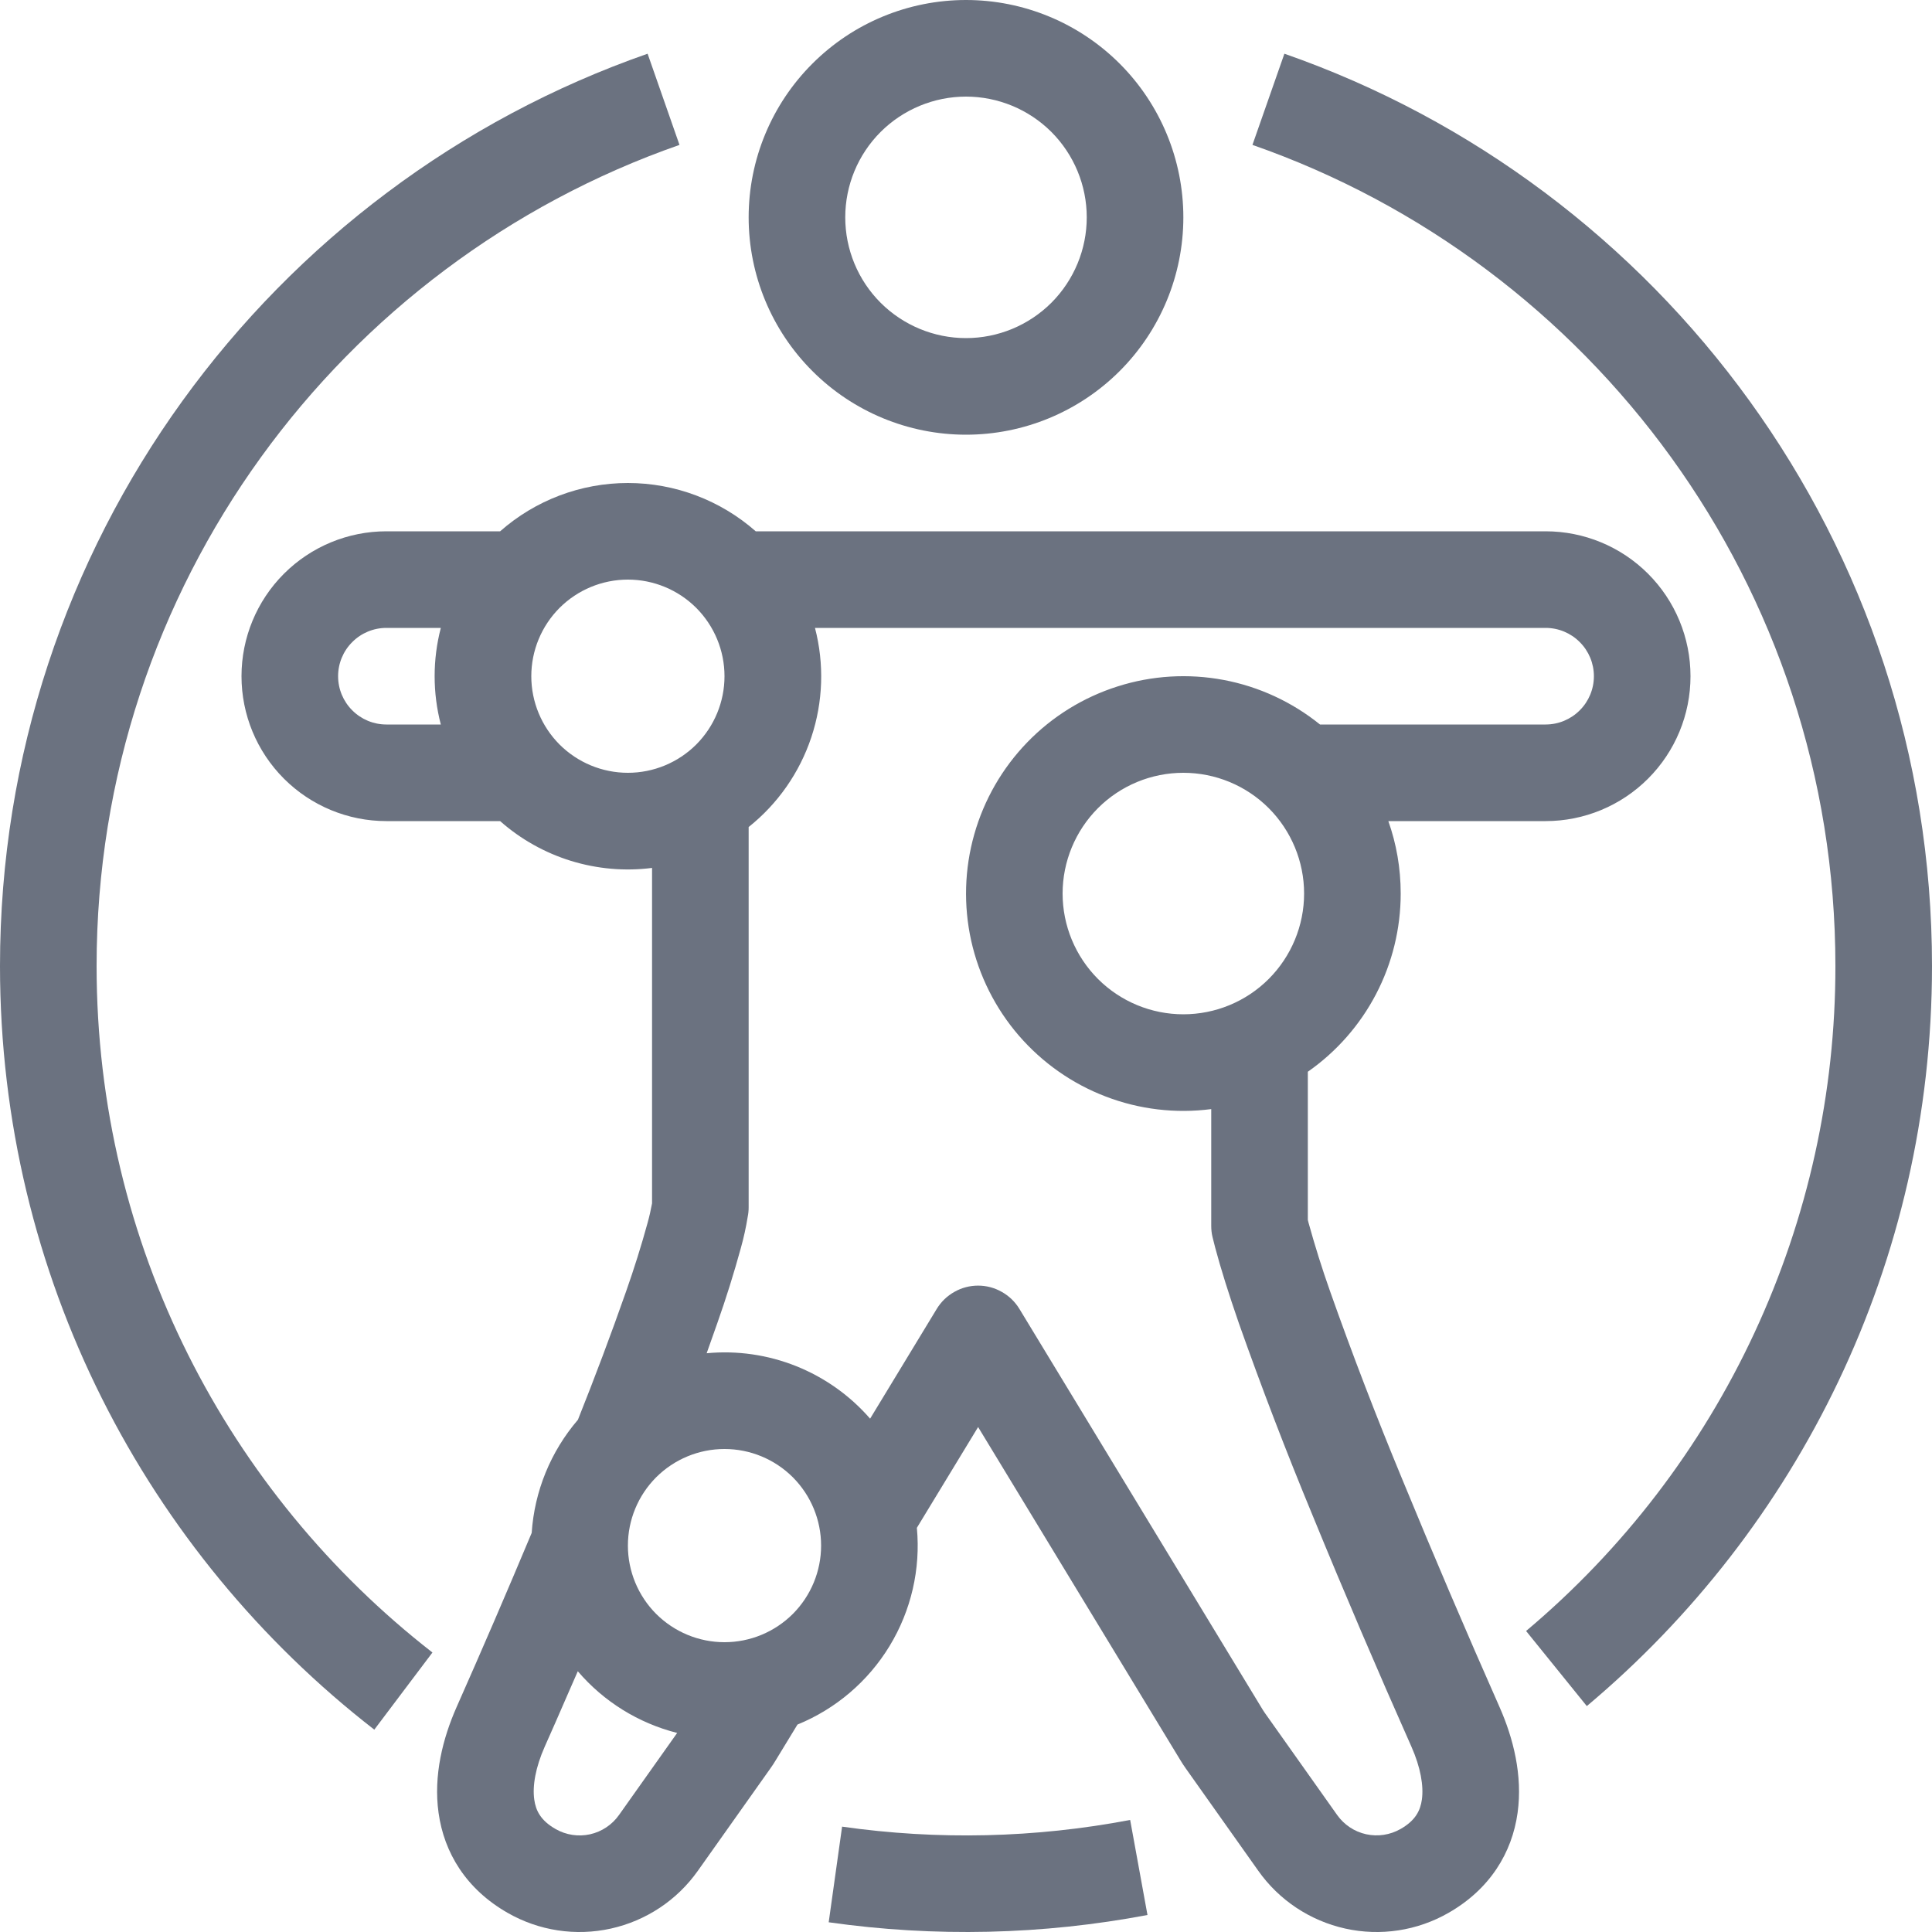
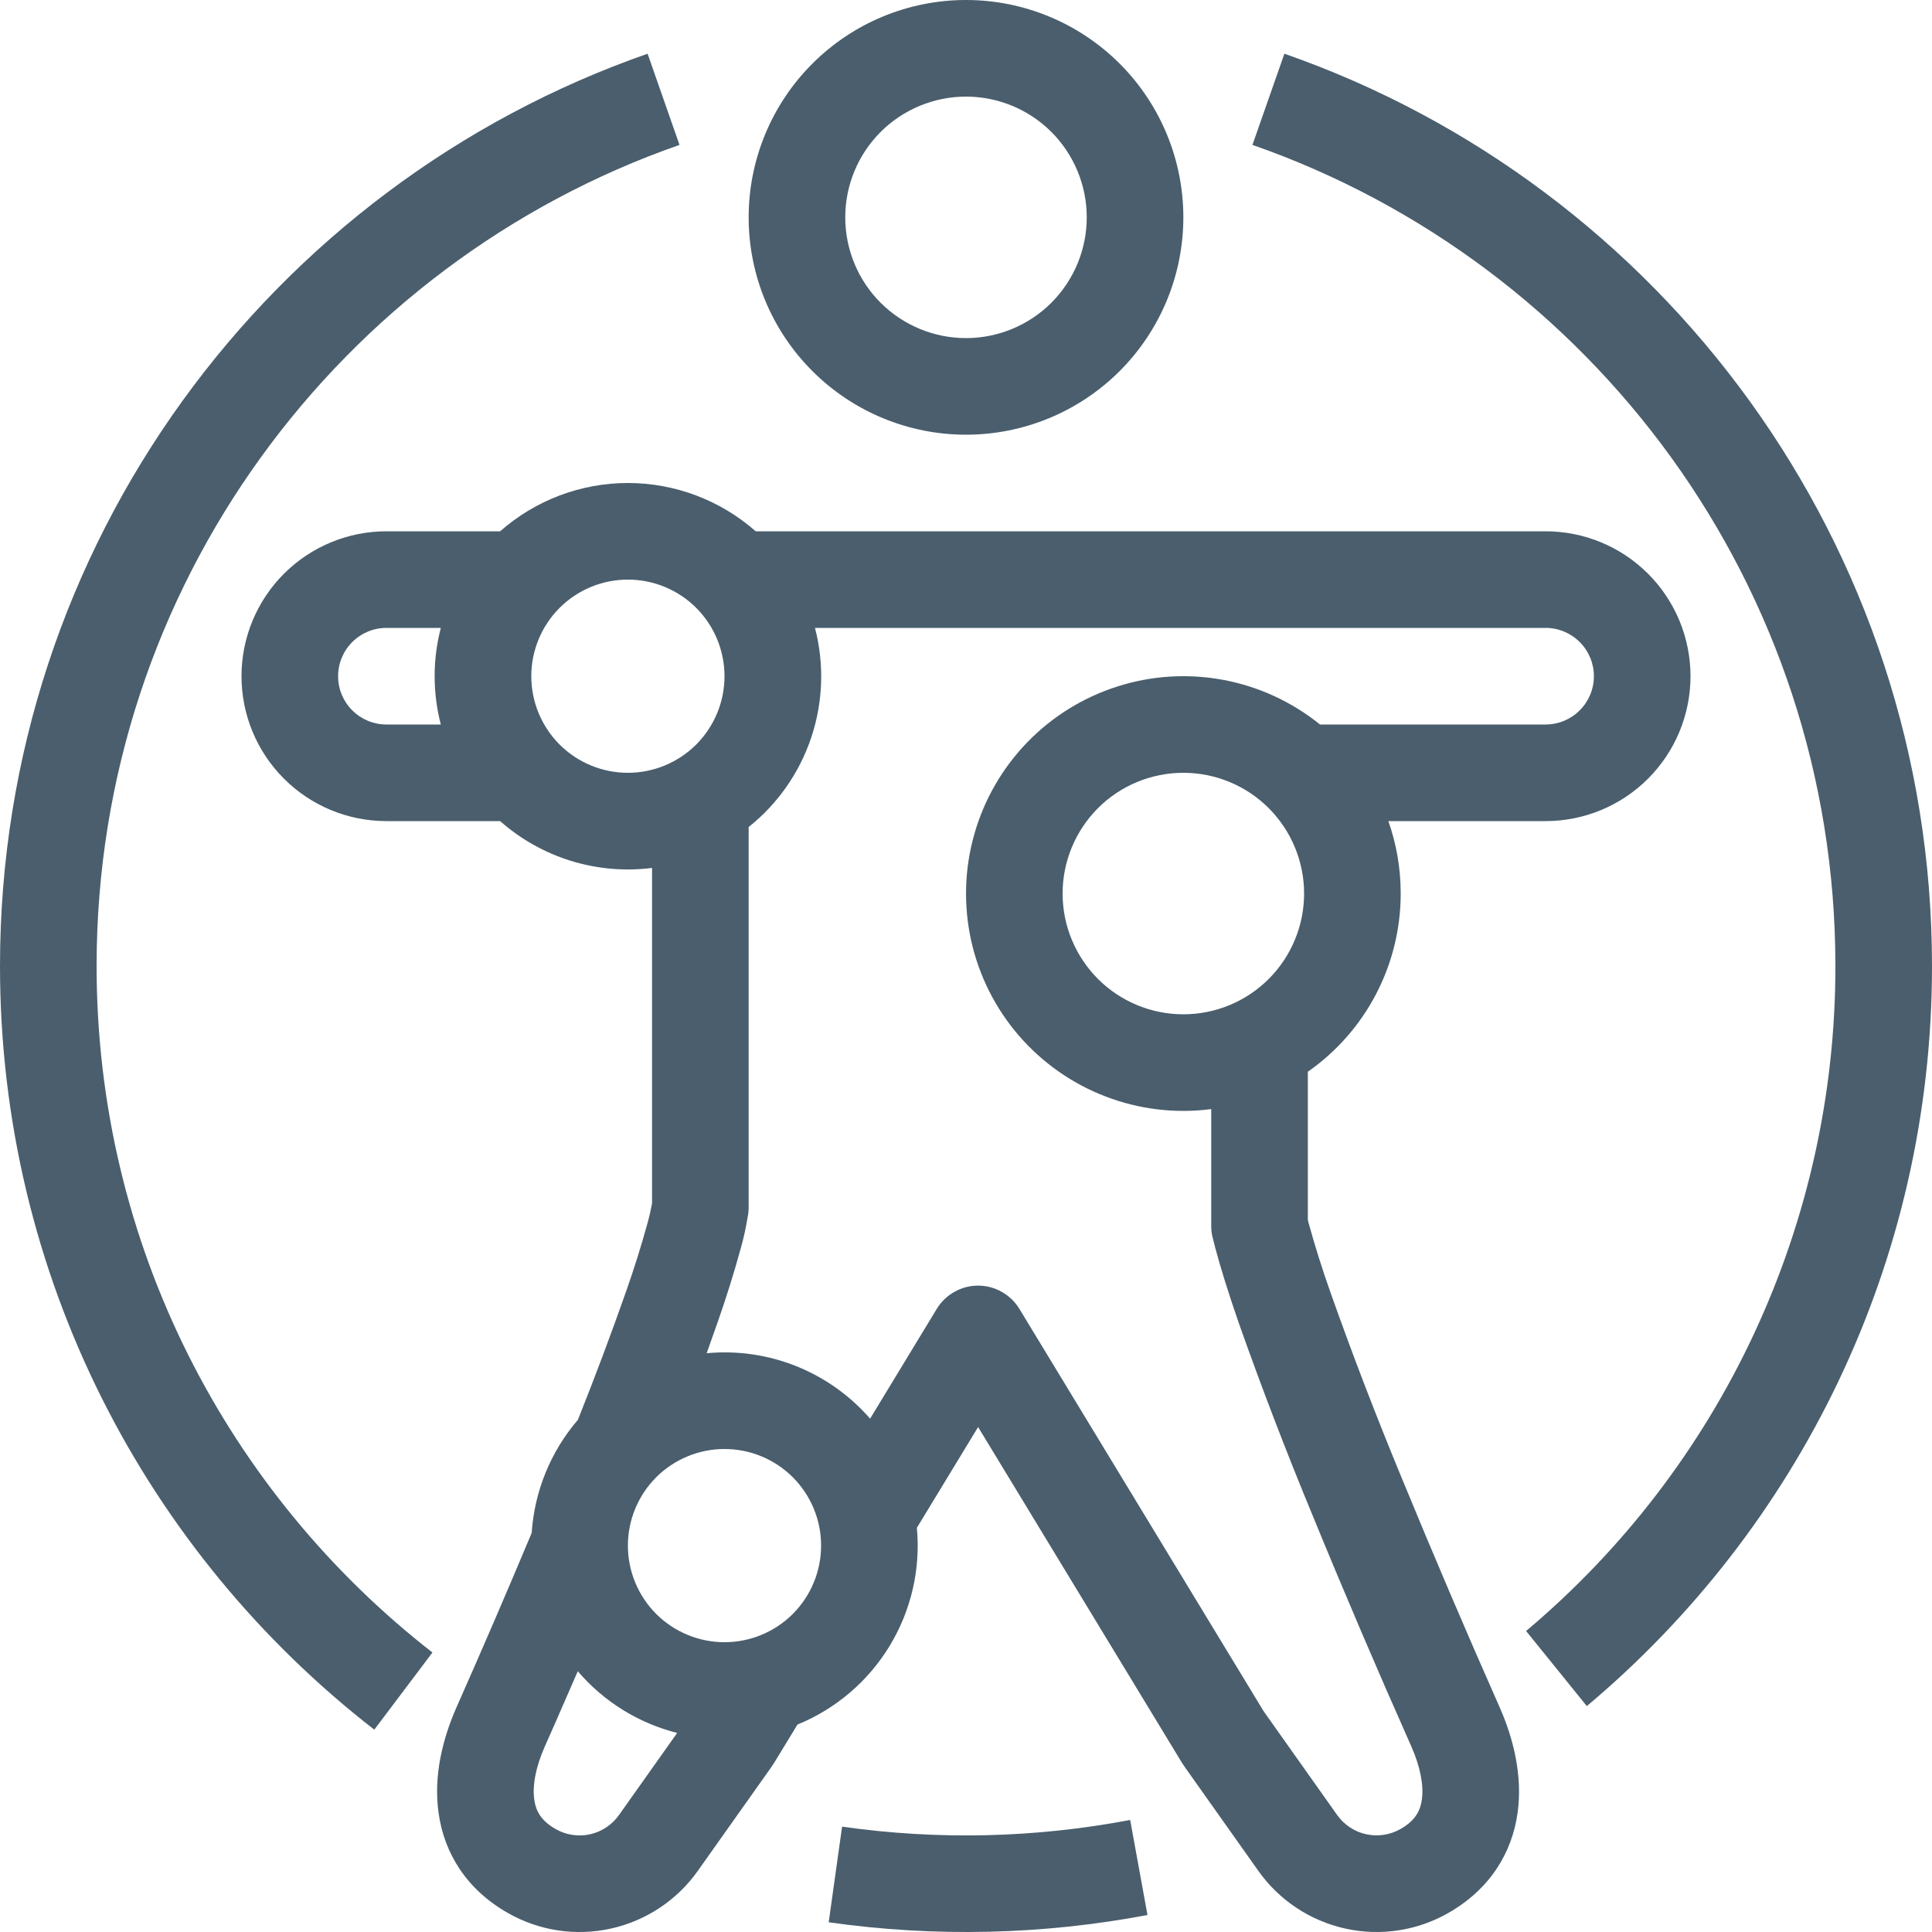
<svg xmlns="http://www.w3.org/2000/svg" width="30" height="30" viewBox="0 0 30 30" fill="none">
-   <path fill-rule="evenodd" clip-rule="evenodd" d="M15 6.75C15.895 6.75 16.754 6.394 17.387 5.761C18.019 5.129 18.375 4.27 18.375 3.375C18.375 2.48 18.019 1.621 17.387 0.989C16.754 0.356 15.895 0 15 0C14.105 0 13.246 0.356 12.614 0.989C11.981 1.621 11.625 2.48 11.625 3.375C11.625 4.27 11.981 5.129 12.614 5.761C13.246 6.394 14.105 6.75 15 6.75ZM16.875 3.375C16.875 3.872 16.677 4.349 16.326 4.701C15.974 5.052 15.497 5.25 15 5.25C14.503 5.25 14.026 5.052 13.674 4.701C13.322 4.349 13.125 3.872 13.125 3.375C13.125 2.878 13.322 2.401 13.674 2.049C14.026 1.698 14.503 1.5 15 1.5C15.497 1.5 15.974 1.698 16.326 2.049C16.677 2.401 16.875 2.878 16.875 3.375ZM6 12.75H7.766C8.085 13.032 8.46 13.242 8.867 13.368C9.274 13.493 9.703 13.531 10.125 13.477V18.686C10.106 18.789 10.083 18.891 10.055 18.991C9.957 19.349 9.845 19.703 9.722 20.053C9.487 20.723 9.237 21.387 8.974 22.046C8.551 22.539 8.299 23.155 8.256 23.803C7.876 24.71 7.487 25.613 7.088 26.512C6.878 26.988 6.728 27.568 6.81 28.15C6.896 28.769 7.237 29.334 7.883 29.703C8.368 29.981 8.939 30.068 9.485 29.947C10.031 29.826 10.513 29.507 10.836 29.05L11.961 27.462C11.992 27.419 12.021 27.375 12.048 27.329L12.383 26.779C12.978 26.536 13.48 26.108 13.814 25.558C14.148 25.008 14.297 24.365 14.237 23.724L15.188 22.159L18.327 27.329C18.354 27.374 18.383 27.419 18.414 27.462L19.539 29.05C19.862 29.507 20.344 29.826 20.89 29.947C21.436 30.068 22.007 29.981 22.492 29.703C23.137 29.334 23.479 28.769 23.565 28.15C23.646 27.568 23.497 26.988 23.287 26.512C22.766 25.335 22.26 24.151 21.77 22.96C21.373 22.001 21 21.032 20.654 20.053C20.53 19.703 20.419 19.349 20.32 18.991L20.308 18.944V16.642C20.753 16.331 21.117 15.917 21.368 15.435C21.619 14.954 21.75 14.418 21.75 13.875C21.75 13.48 21.683 13.102 21.558 12.75H24C24.597 12.75 25.169 12.513 25.591 12.091C26.013 11.669 26.25 11.097 26.25 10.5C26.25 9.903 26.013 9.331 25.591 8.909C25.169 8.487 24.597 8.25 24 8.25H11.735C11.186 7.767 10.481 7.5 9.75 7.5C9.019 7.5 8.314 7.767 7.766 8.25H6C5.403 8.25 4.831 8.487 4.409 8.909C3.987 9.331 3.75 9.903 3.75 10.5C3.75 11.097 3.987 11.669 4.409 12.091C4.831 12.513 5.403 12.75 6 12.75ZM6.845 9.75H6C5.801 9.75 5.61 9.829 5.47 9.97C5.329 10.11 5.25 10.301 5.25 10.5C5.25 10.699 5.329 10.89 5.47 11.03C5.61 11.171 5.801 11.25 6 11.25H6.845C6.717 10.758 6.717 10.242 6.845 9.75ZM11.625 12.842C12.077 12.482 12.415 11.998 12.598 11.449C12.781 10.9 12.801 10.31 12.655 9.75H24C24.199 9.75 24.39 9.829 24.53 9.97C24.671 10.11 24.75 10.301 24.75 10.5C24.75 10.699 24.671 10.89 24.53 11.03C24.39 11.171 24.199 11.25 24 11.25H20.497C20.062 10.899 19.548 10.661 18.999 10.558C18.451 10.455 17.885 10.489 17.353 10.659C16.821 10.828 16.339 11.126 15.951 11.527C15.563 11.928 15.28 12.419 15.128 12.957C14.976 13.494 14.96 14.06 15.08 14.605C15.201 15.15 15.455 15.657 15.82 16.08C16.185 16.502 16.648 16.828 17.17 17.027C17.691 17.227 18.254 17.294 18.808 17.222V19.035C18.808 19.094 18.814 19.152 18.828 19.209L18.87 19.375C18.956 19.699 19.081 20.096 19.236 20.544C19.591 21.549 19.973 22.544 20.381 23.529C20.875 24.734 21.387 25.931 21.916 27.121C22.06 27.445 22.108 27.733 22.079 27.943C22.055 28.115 21.979 28.269 21.747 28.401C21.585 28.493 21.395 28.522 21.213 28.482C21.031 28.442 20.871 28.335 20.763 28.183L19.638 26.595L19.609 26.551L15.829 20.324C15.762 20.214 15.668 20.123 15.555 20.06C15.443 19.996 15.316 19.963 15.188 19.963C15.059 19.963 14.932 19.996 14.82 20.06C14.707 20.123 14.613 20.214 14.546 20.324L13.511 22.029C13.199 21.67 12.806 21.391 12.365 21.214C11.923 21.037 11.446 20.968 10.973 21.013C11.031 20.852 11.086 20.696 11.139 20.544C11.275 20.159 11.397 19.769 11.505 19.375C11.549 19.218 11.584 19.058 11.61 18.896C11.62 18.848 11.625 18.799 11.625 18.75V12.842ZM8.839 26.255L8.972 25.951C9.375 26.423 9.914 26.757 10.515 26.909L9.612 28.183C9.504 28.336 9.344 28.442 9.162 28.483C8.98 28.523 8.789 28.494 8.627 28.401C8.396 28.269 8.32 28.116 8.296 27.944C8.266 27.733 8.315 27.445 8.459 27.121C8.552 26.914 8.682 26.617 8.839 26.255ZM9.75 12C10.148 12 10.529 11.842 10.811 11.561C11.092 11.279 11.25 10.898 11.25 10.5C11.25 10.102 11.092 9.721 10.811 9.439C10.529 9.158 10.148 9 9.75 9C9.352 9 8.971 9.158 8.689 9.439C8.408 9.721 8.25 10.102 8.25 10.5C8.25 10.898 8.408 11.279 8.689 11.561C8.971 11.842 9.352 12 9.75 12ZM18.375 15.75C18.872 15.75 19.349 15.553 19.701 15.201C20.052 14.849 20.25 14.372 20.25 13.875C20.25 13.378 20.052 12.901 19.701 12.549C19.349 12.197 18.872 12 18.375 12C17.878 12 17.401 12.197 17.049 12.549C16.698 12.901 16.5 13.378 16.5 13.875C16.5 14.372 16.698 14.849 17.049 15.201C17.401 15.553 17.878 15.75 18.375 15.75ZM11.25 25.5C11.648 25.5 12.029 25.342 12.311 25.061C12.592 24.779 12.75 24.398 12.75 24C12.75 23.602 12.592 23.221 12.311 22.939C12.029 22.658 11.648 22.5 11.25 22.5C10.852 22.5 10.471 22.658 10.189 22.939C9.908 23.221 9.75 23.602 9.75 24C9.75 24.398 9.908 24.779 10.189 25.061C10.471 25.342 10.852 25.5 11.25 25.5Z" fill="#6B7280" />
-   <path d="M19.448 2.25C24.718 4.089 28.5 9.103 28.5 15C28.502 16.968 28.073 18.912 27.243 20.696C26.414 22.48 25.203 24.06 23.697 25.326L24.64 26.492C27.917 23.741 30 19.613 30 15C30 8.448 25.799 2.877 19.944 0.834L19.448 2.25ZM17.549 28.26C16.074 28.541 14.563 28.576 13.076 28.364L12.868 29.849C14.513 30.083 16.185 30.045 17.818 29.736L17.549 28.26ZM1.5 15C1.5 19.333 3.542 23.19 6.715 25.66L5.812 26.858C2.276 24.114 0 19.823 0 15C0 8.448 4.201 2.877 10.056 0.834L10.551 2.25C5.282 4.089 1.5 9.103 1.5 15Z" fill="#6B7280" />
+   <path fill-rule="evenodd" clip-rule="evenodd" d="M15 6.75C15.895 6.75 16.754 6.394 17.387 5.761C18.019 5.129 18.375 4.27 18.375 3.375C18.375 2.48 18.019 1.621 17.387 0.989C16.754 0.356 15.895 0 15 0C14.105 0 13.246 0.356 12.614 0.989C11.981 1.621 11.625 2.48 11.625 3.375C11.625 4.27 11.981 5.129 12.614 5.761C13.246 6.394 14.105 6.75 15 6.75ZM16.875 3.375C16.875 3.872 16.677 4.349 16.326 4.701C15.974 5.052 15.497 5.25 15 5.25C14.503 5.25 14.026 5.052 13.674 4.701C13.322 4.349 13.125 3.872 13.125 3.375C13.125 2.878 13.322 2.401 13.674 2.049C14.026 1.698 14.503 1.5 15 1.5C15.497 1.5 15.974 1.698 16.326 2.049C16.677 2.401 16.875 2.878 16.875 3.375ZM6 12.75H7.766C8.085 13.032 8.46 13.242 8.867 13.368C9.274 13.493 9.703 13.531 10.125 13.477V18.686C10.106 18.789 10.083 18.891 10.055 18.991C9.957 19.349 9.845 19.703 9.722 20.053C9.487 20.723 9.237 21.387 8.974 22.046C8.551 22.539 8.299 23.155 8.256 23.803C7.876 24.71 7.487 25.613 7.088 26.512C6.878 26.988 6.728 27.568 6.81 28.15C6.896 28.769 7.237 29.334 7.883 29.703C8.368 29.981 8.939 30.068 9.485 29.947C10.031 29.826 10.513 29.507 10.836 29.05L11.961 27.462C11.992 27.419 12.021 27.375 12.048 27.329L12.383 26.779C12.978 26.536 13.48 26.108 13.814 25.558C14.148 25.008 14.297 24.365 14.237 23.724L15.188 22.159L18.327 27.329C18.354 27.374 18.383 27.419 18.414 27.462L19.539 29.05C19.862 29.507 20.344 29.826 20.89 29.947C21.436 30.068 22.007 29.981 22.492 29.703C23.137 29.334 23.479 28.769 23.565 28.15C23.646 27.568 23.497 26.988 23.287 26.512C22.766 25.335 22.26 24.151 21.77 22.96C21.373 22.001 21 21.032 20.654 20.053C20.53 19.703 20.419 19.349 20.32 18.991L20.308 18.944V16.642C20.753 16.331 21.117 15.917 21.368 15.435C21.619 14.954 21.75 14.418 21.75 13.875C21.75 13.48 21.683 13.102 21.558 12.75H24C24.597 12.75 25.169 12.513 25.591 12.091C26.013 11.669 26.25 11.097 26.25 10.5C26.25 9.903 26.013 9.331 25.591 8.909C25.169 8.487 24.597 8.25 24 8.25H11.735C11.186 7.767 10.481 7.5 9.75 7.5C9.019 7.5 8.314 7.767 7.766 8.25H6C5.403 8.25 4.831 8.487 4.409 8.909C3.987 9.331 3.75 9.903 3.75 10.5C3.75 11.097 3.987 11.669 4.409 12.091C4.831 12.513 5.403 12.75 6 12.75ZM6.845 9.75H6C5.801 9.75 5.61 9.829 5.47 9.97C5.329 10.11 5.25 10.301 5.25 10.5C5.25 10.699 5.329 10.89 5.47 11.03C5.61 11.171 5.801 11.25 6 11.25H6.845C6.717 10.758 6.717 10.242 6.845 9.75ZM11.625 12.842C12.077 12.482 12.415 11.998 12.598 11.449C12.781 10.9 12.801 10.31 12.655 9.75H24C24.199 9.75 24.39 9.829 24.53 9.97C24.671 10.11 24.75 10.301 24.75 10.5C24.75 10.699 24.671 10.89 24.53 11.03C24.39 11.171 24.199 11.25 24 11.25H20.497C20.062 10.899 19.548 10.661 18.999 10.558C18.451 10.455 17.885 10.489 17.353 10.659C16.821 10.828 16.339 11.126 15.951 11.527C15.563 11.928 15.28 12.419 15.128 12.957C14.976 13.494 14.96 14.06 15.08 14.605C15.201 15.15 15.455 15.657 15.82 16.08C16.185 16.502 16.648 16.828 17.17 17.027C17.691 17.227 18.254 17.294 18.808 17.222V19.035C18.808 19.094 18.814 19.152 18.828 19.209L18.87 19.375C18.956 19.699 19.081 20.096 19.236 20.544C19.591 21.549 19.973 22.544 20.381 23.529C20.875 24.734 21.387 25.931 21.916 27.121C22.06 27.445 22.108 27.733 22.079 27.943C22.055 28.115 21.979 28.269 21.747 28.401C21.585 28.493 21.395 28.522 21.213 28.482C21.031 28.442 20.871 28.335 20.763 28.183L19.638 26.595L19.609 26.551L15.829 20.324C15.762 20.214 15.668 20.123 15.555 20.06C15.443 19.996 15.316 19.963 15.188 19.963C15.059 19.963 14.932 19.996 14.82 20.06C14.707 20.123 14.613 20.214 14.546 20.324L13.511 22.029C13.199 21.67 12.806 21.391 12.365 21.214C11.923 21.037 11.446 20.968 10.973 21.013C11.031 20.852 11.086 20.696 11.139 20.544C11.275 20.159 11.397 19.769 11.505 19.375C11.549 19.218 11.584 19.058 11.61 18.896C11.62 18.848 11.625 18.799 11.625 18.75V12.842ZM8.839 26.255L8.972 25.951C9.375 26.423 9.914 26.757 10.515 26.909L9.612 28.183C9.504 28.336 9.344 28.442 9.162 28.483C8.98 28.523 8.789 28.494 8.627 28.401C8.396 28.269 8.32 28.116 8.296 27.944C8.266 27.733 8.315 27.445 8.459 27.121C8.552 26.914 8.682 26.617 8.839 26.255ZM9.75 12C10.148 12 10.529 11.842 10.811 11.561C11.092 11.279 11.25 10.898 11.25 10.5C11.25 10.102 11.092 9.721 10.811 9.439C10.529 9.158 10.148 9 9.75 9C9.352 9 8.971 9.158 8.689 9.439C8.408 9.721 8.25 10.102 8.25 10.5C8.25 10.898 8.408 11.279 8.689 11.561C8.971 11.842 9.352 12 9.75 12ZM18.375 15.75C18.872 15.75 19.349 15.553 19.701 15.201C20.052 14.849 20.25 14.372 20.25 13.875C20.25 13.378 20.052 12.901 19.701 12.549C19.349 12.197 18.872 12 18.375 12C17.878 12 17.401 12.197 17.049 12.549C16.698 12.901 16.5 13.378 16.5 13.875C16.5 14.372 16.698 14.849 17.049 15.201C17.401 15.553 17.878 15.75 18.375 15.75ZM11.25 25.5C11.648 25.5 12.029 25.342 12.311 25.061C12.592 24.779 12.75 24.398 12.75 24C12.75 23.602 12.592 23.221 12.311 22.939C12.029 22.658 11.648 22.5 11.25 22.5C10.852 22.5 10.471 22.658 10.189 22.939C9.908 23.221 9.75 23.602 9.75 24C9.75 24.398 9.908 24.779 10.189 25.061C10.471 25.342 10.852 25.5 11.25 25.5Z" fill="#4A5E6D" />
+   <path d="M19.448 2.25C24.718 4.089 28.5 9.103 28.5 15C28.502 16.968 28.073 18.912 27.243 20.696C26.414 22.48 25.203 24.06 23.697 25.326L24.64 26.492C27.917 23.741 30 19.613 30 15C30 8.448 25.799 2.877 19.944 0.834L19.448 2.25ZM17.549 28.26C16.074 28.541 14.563 28.576 13.076 28.364L12.868 29.849C14.513 30.083 16.185 30.045 17.818 29.736L17.549 28.26ZM1.5 15C1.5 19.333 3.542 23.19 6.715 25.66L5.812 26.858C2.276 24.114 0 19.823 0 15C0 8.448 4.201 2.877 10.056 0.834L10.551 2.25C5.282 4.089 1.5 9.103 1.5 15Z" fill="#4A5E6D" />
</svg>
